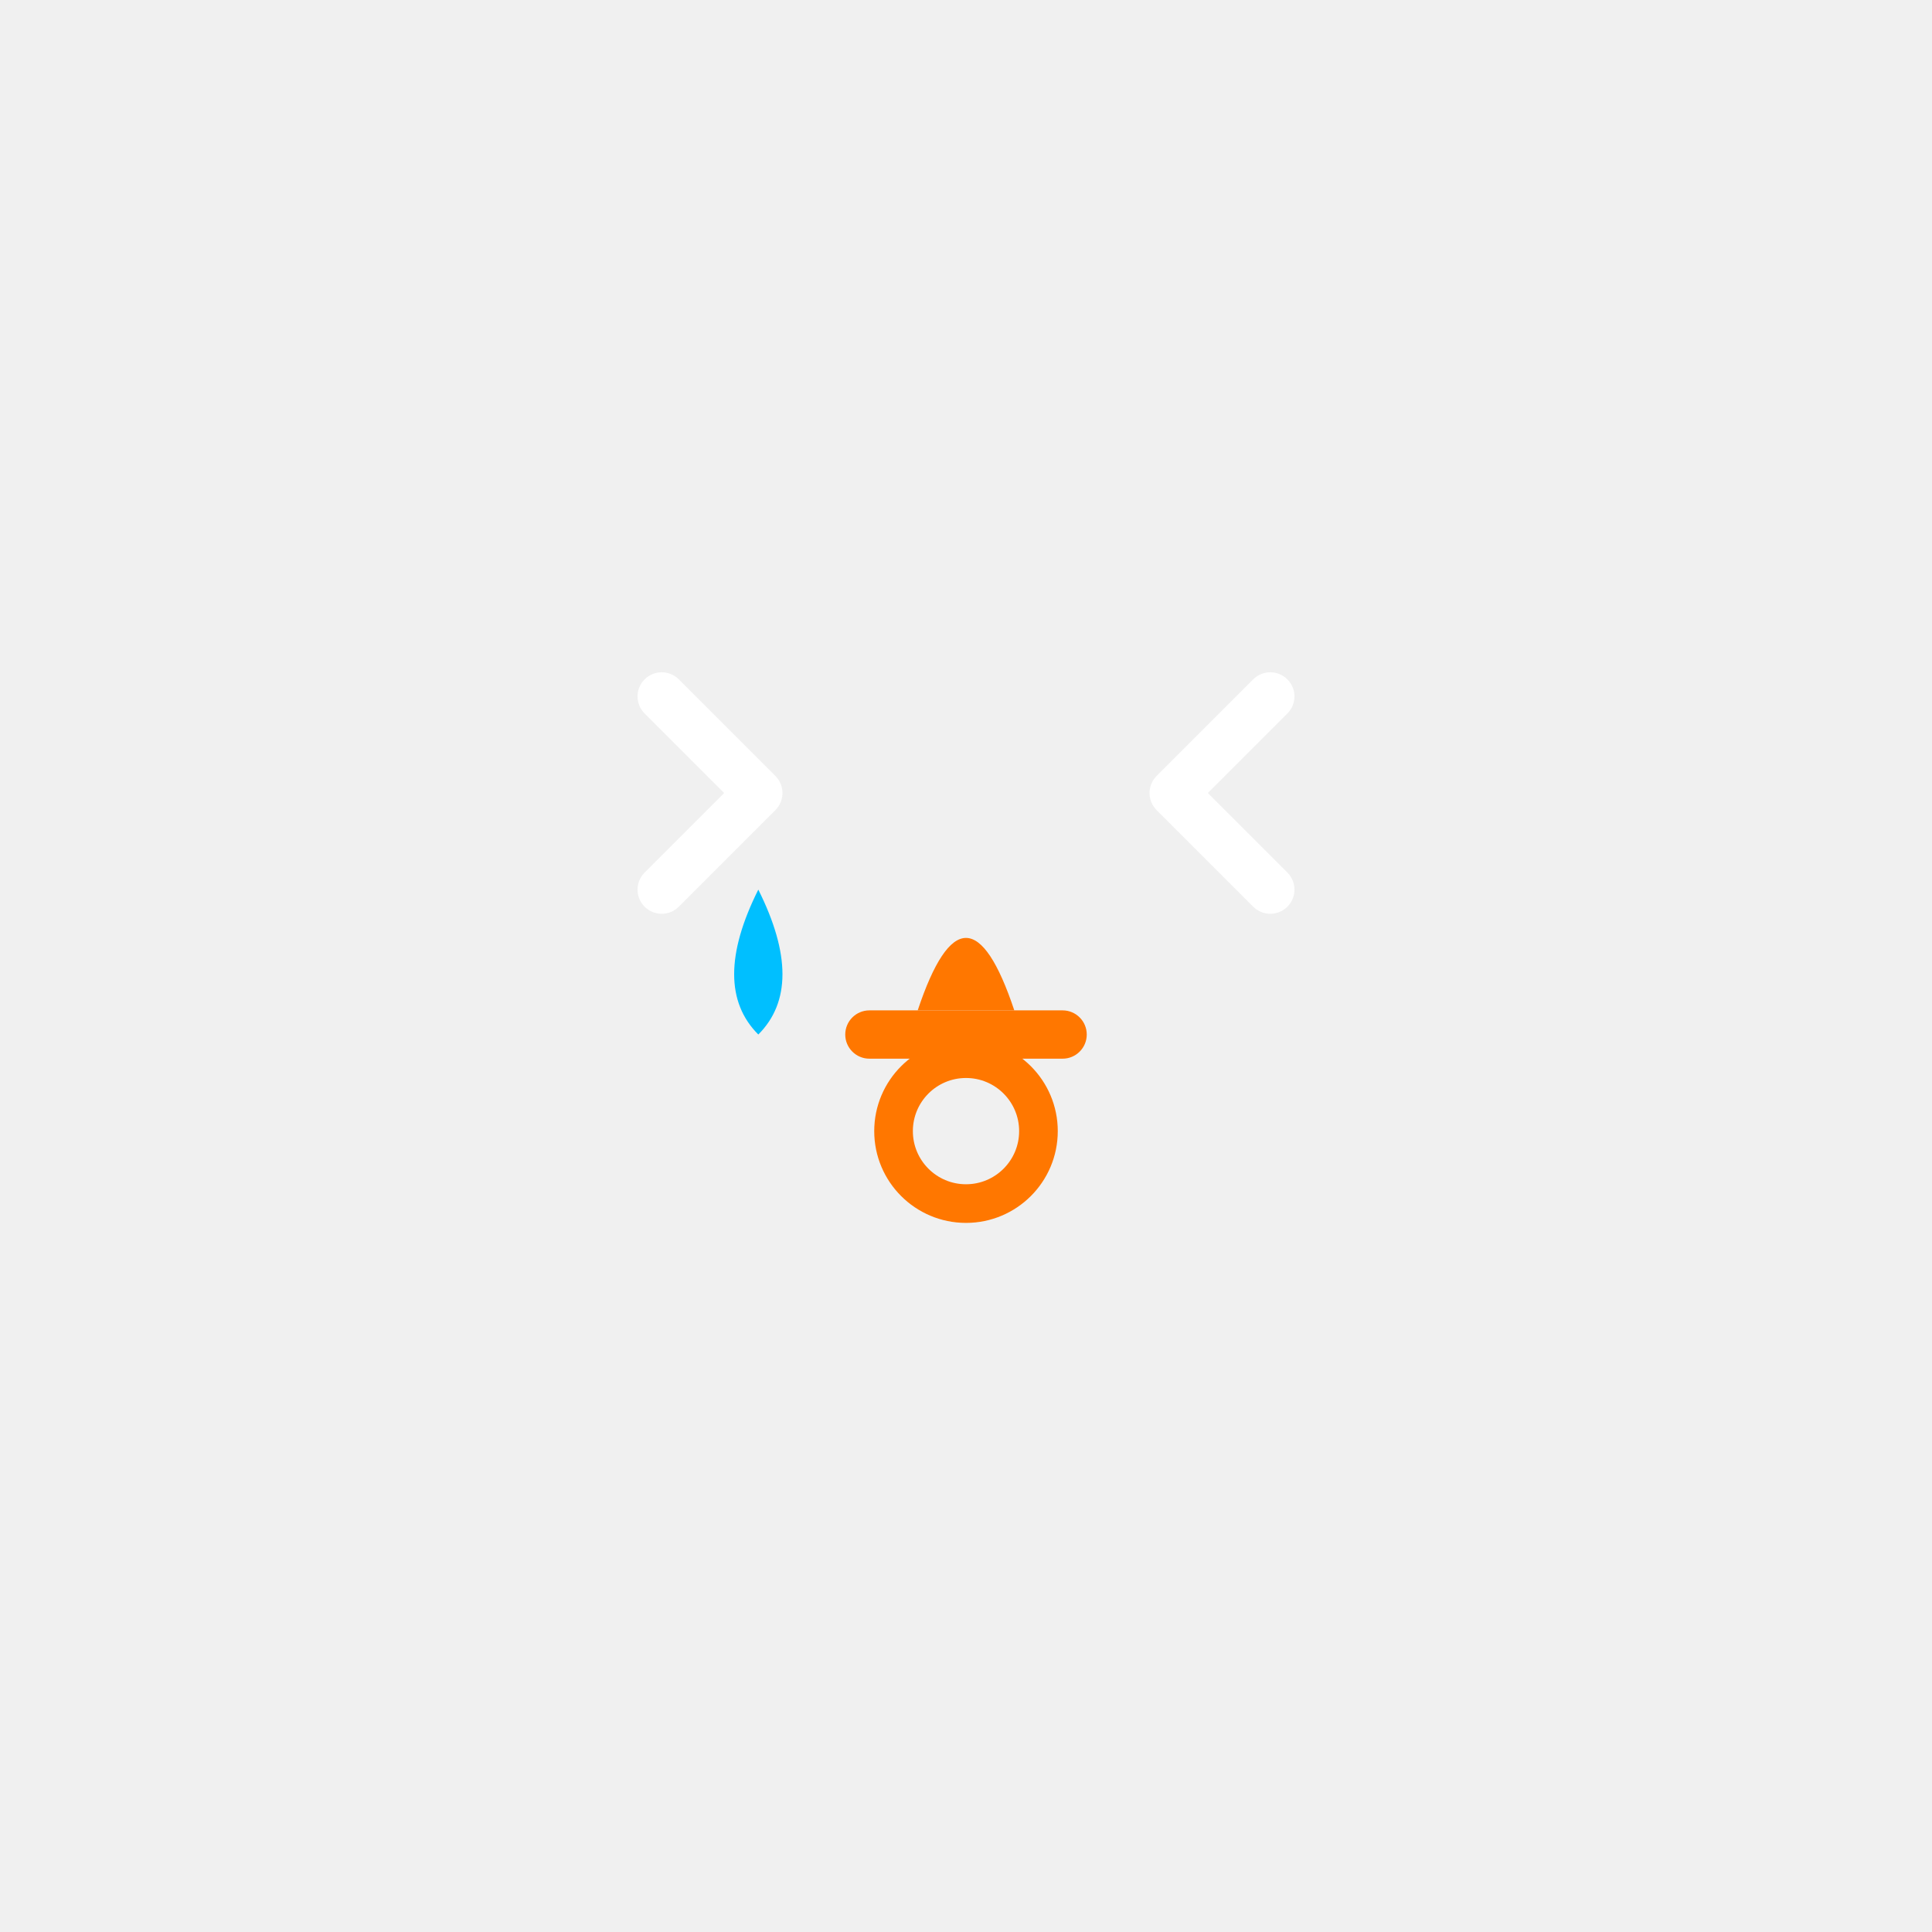
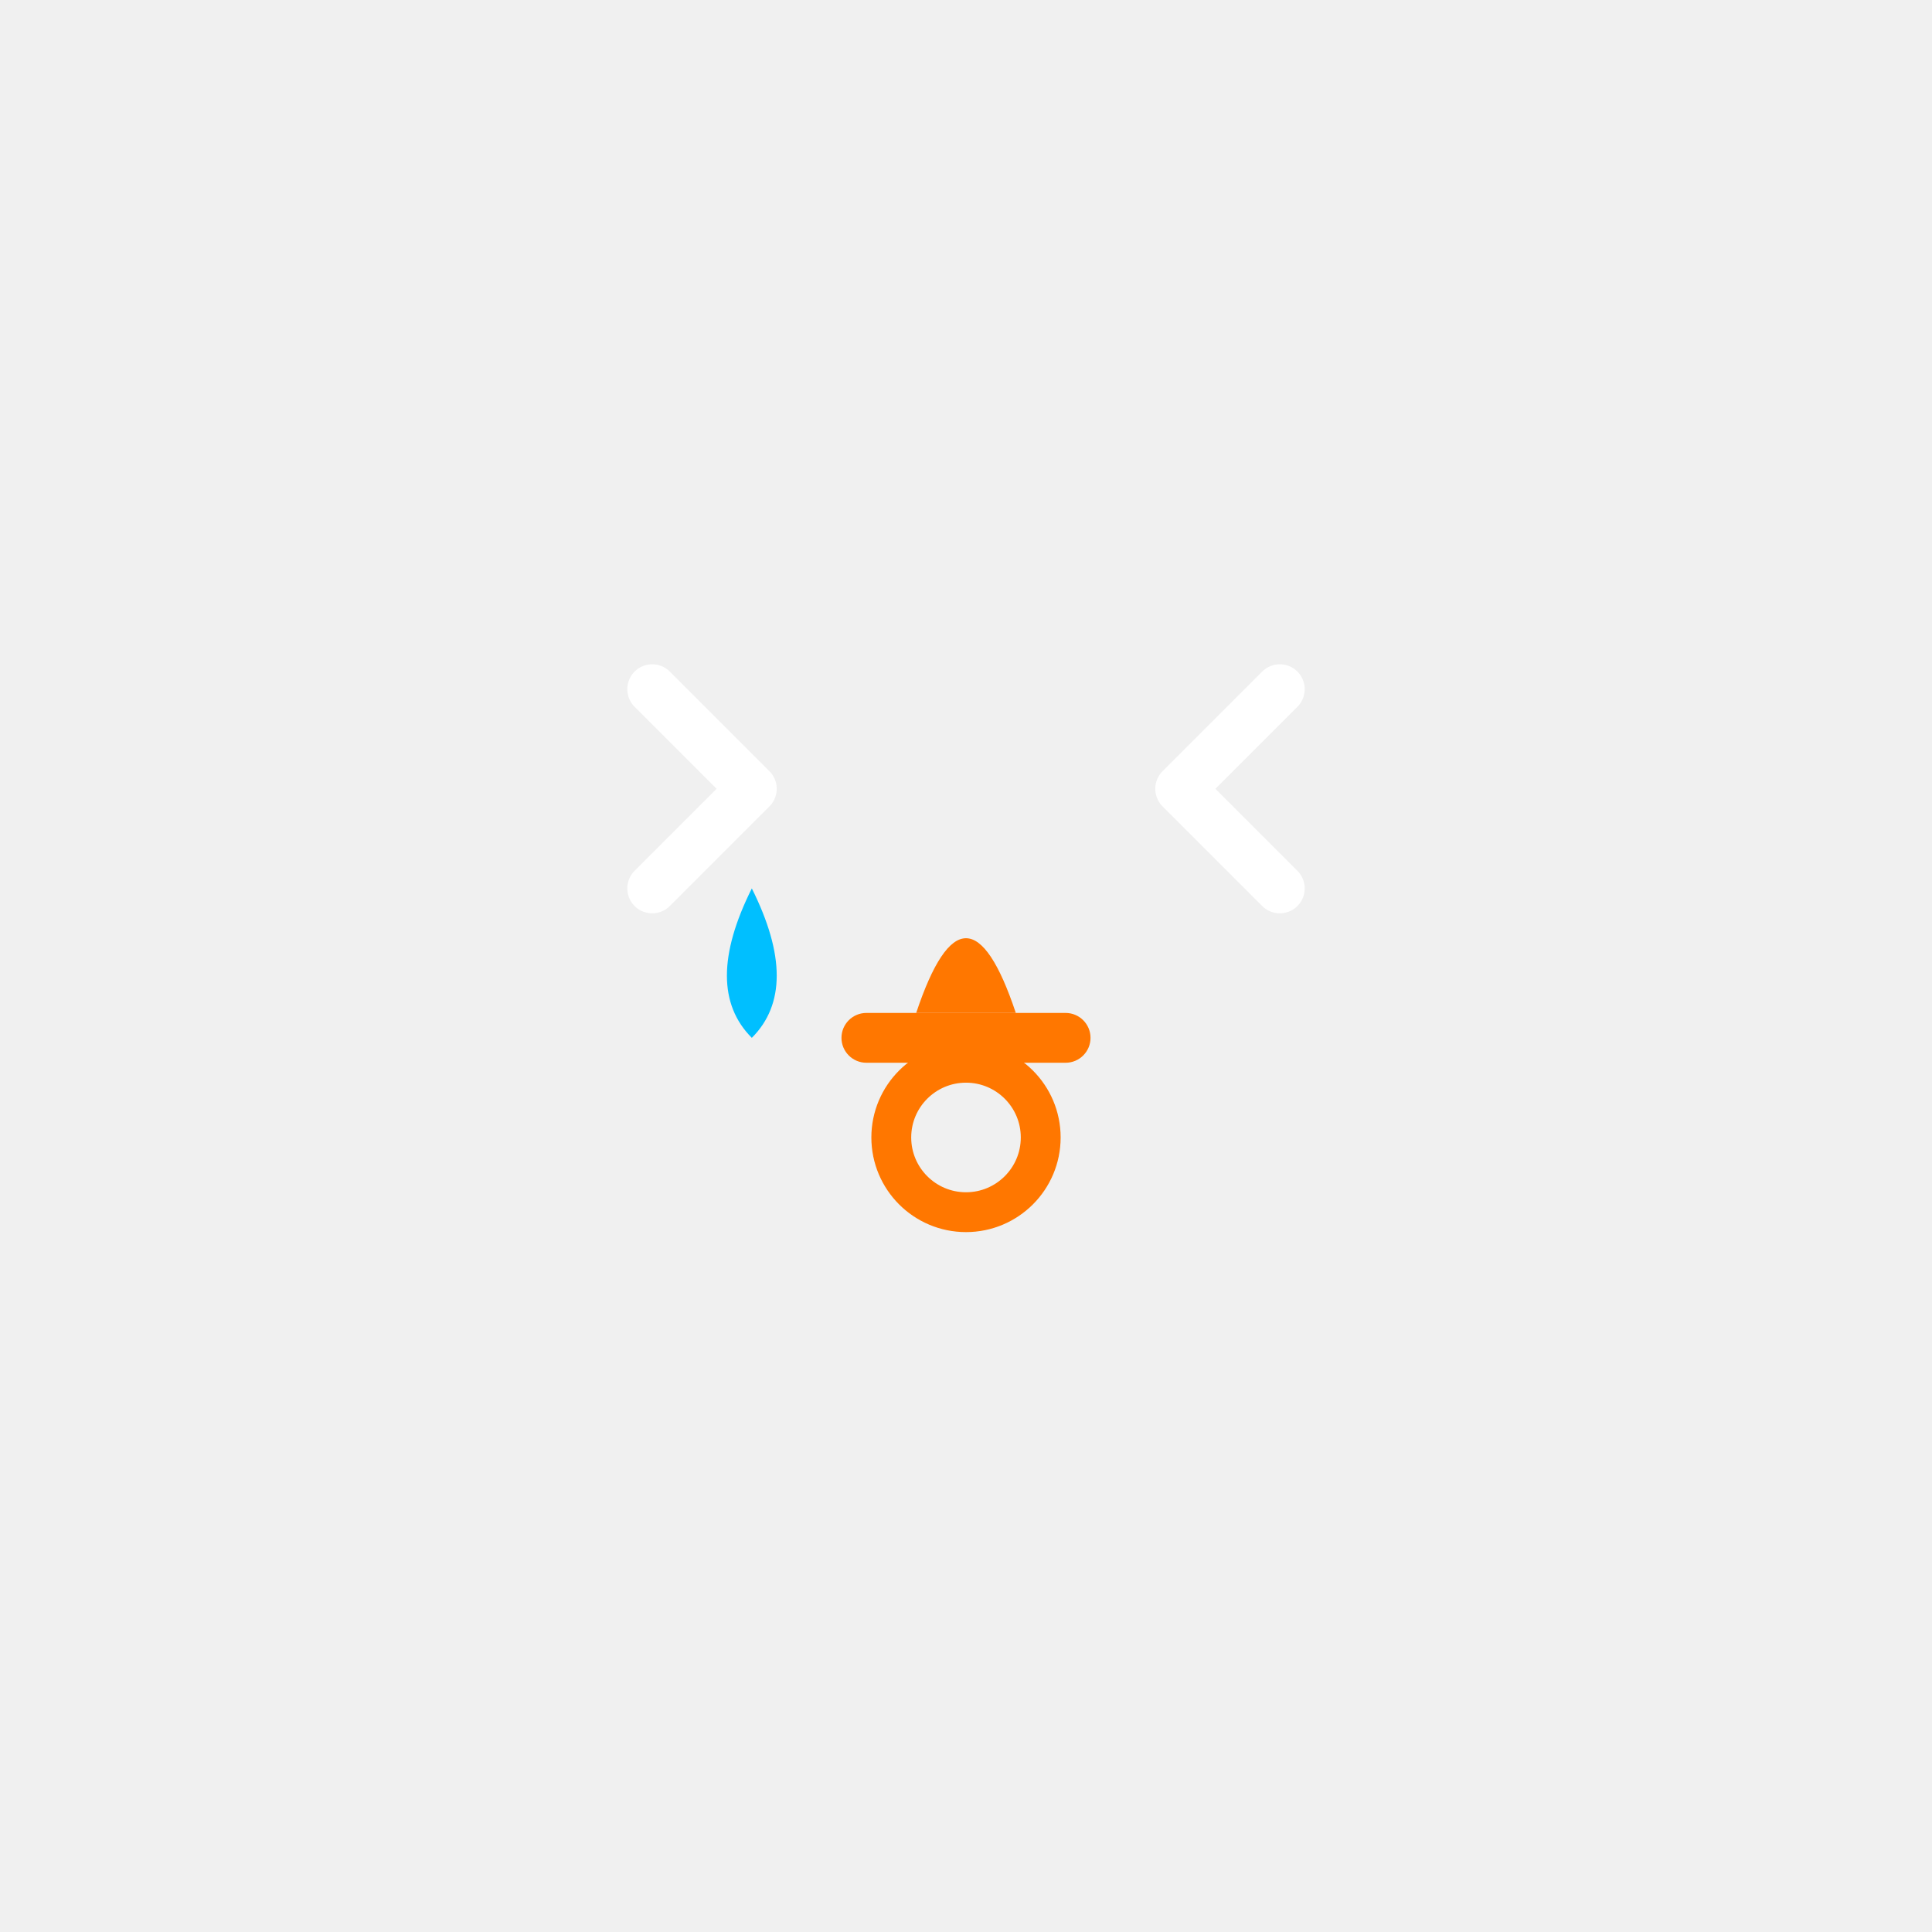
<svg xmlns="http://www.w3.org/2000/svg" viewBox="0 0 512 512" width="512" height="512">
-   <g transform="translate(256 246) scale(0.64) translate(-256 -256)">
+   <g transform="translate(256 246) scale(0.66) translate(-256 -256)">
    <polyline points="130,160 170,200 130,240" fill="none" stroke="#FFFFFF" stroke-width="20" stroke-linecap="round" stroke-linejoin="round" />
    <polyline points="382,160 342,200 382,240" fill="none" stroke="#FFFFFF" stroke-width="20" stroke-linecap="round" stroke-linejoin="round" />
    <path d="M170 240 Q190 280 170 300 Q150 280 170 240" fill="#00BFFF" />
    <g transform="translate(0, 40)">
      <circle cx="256" cy="300" r="30" fill="none" stroke="#FF7700" stroke-width="16" />
      <rect x="206" y="250" width="100" height="20" rx="10" fill="#FF7700" />
      <path d="M236 250 Q256 190 276 250" fill="#FF7700" />
    </g>
  </g>
</svg>
